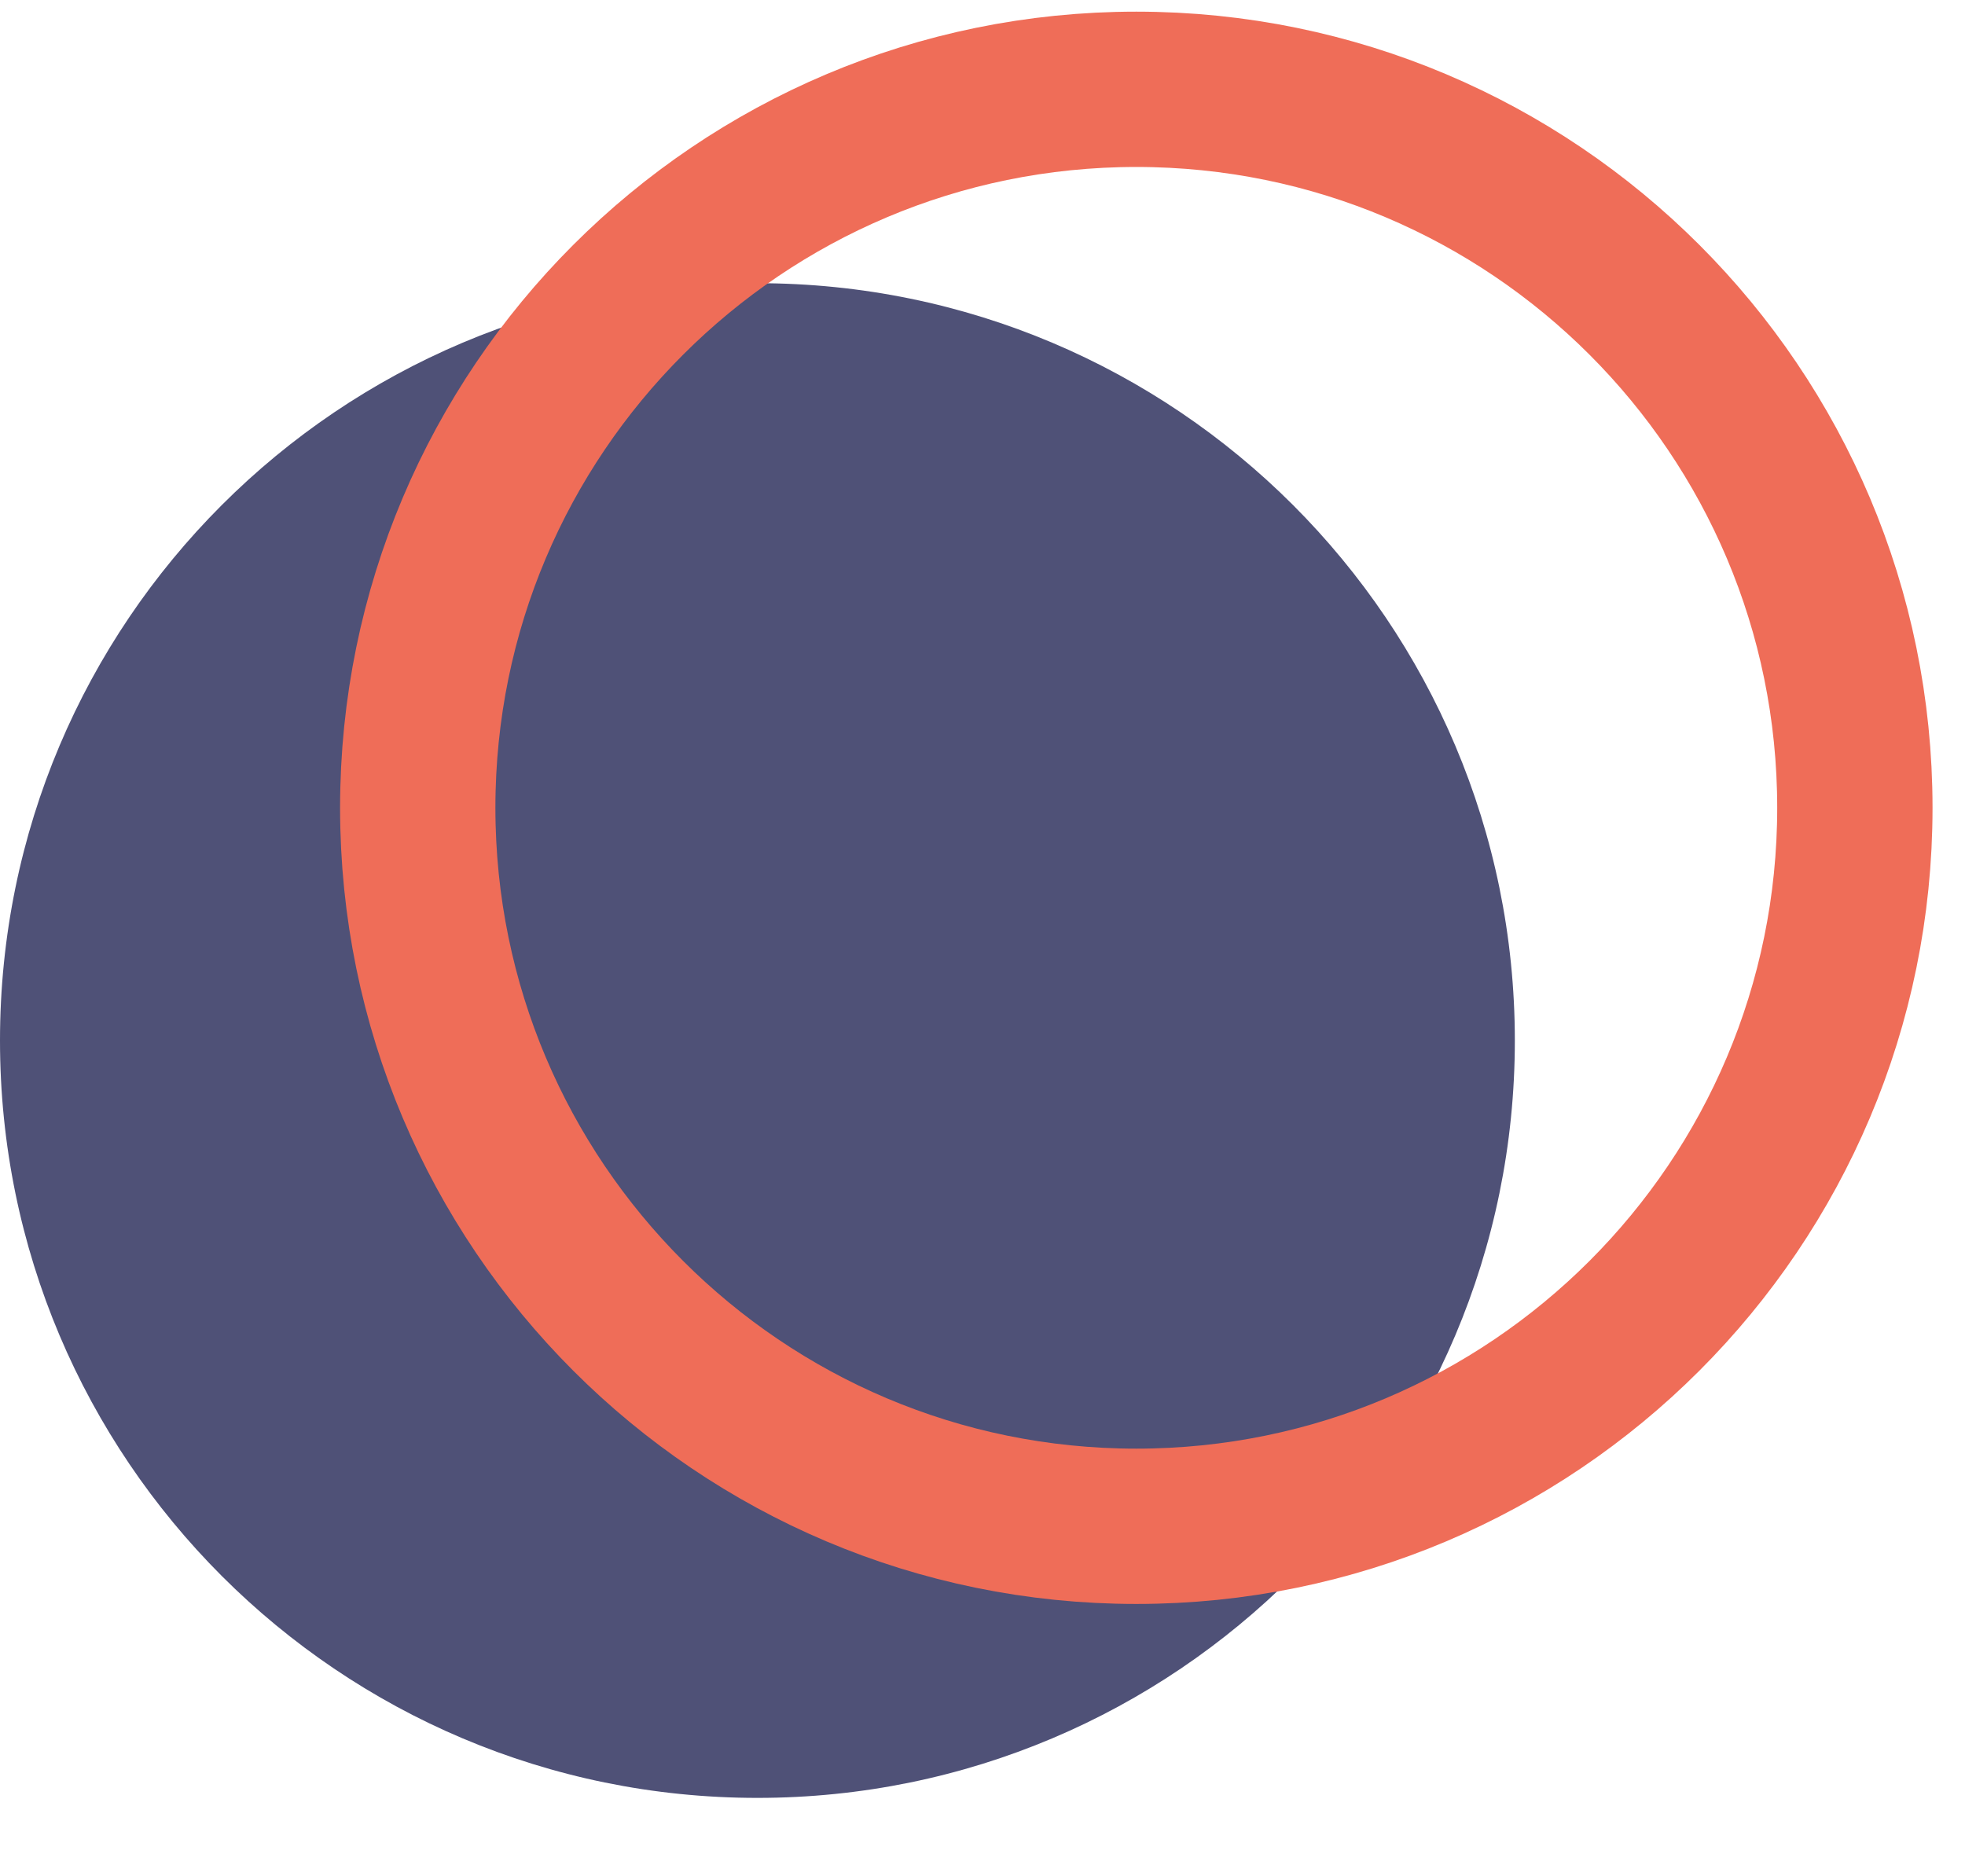
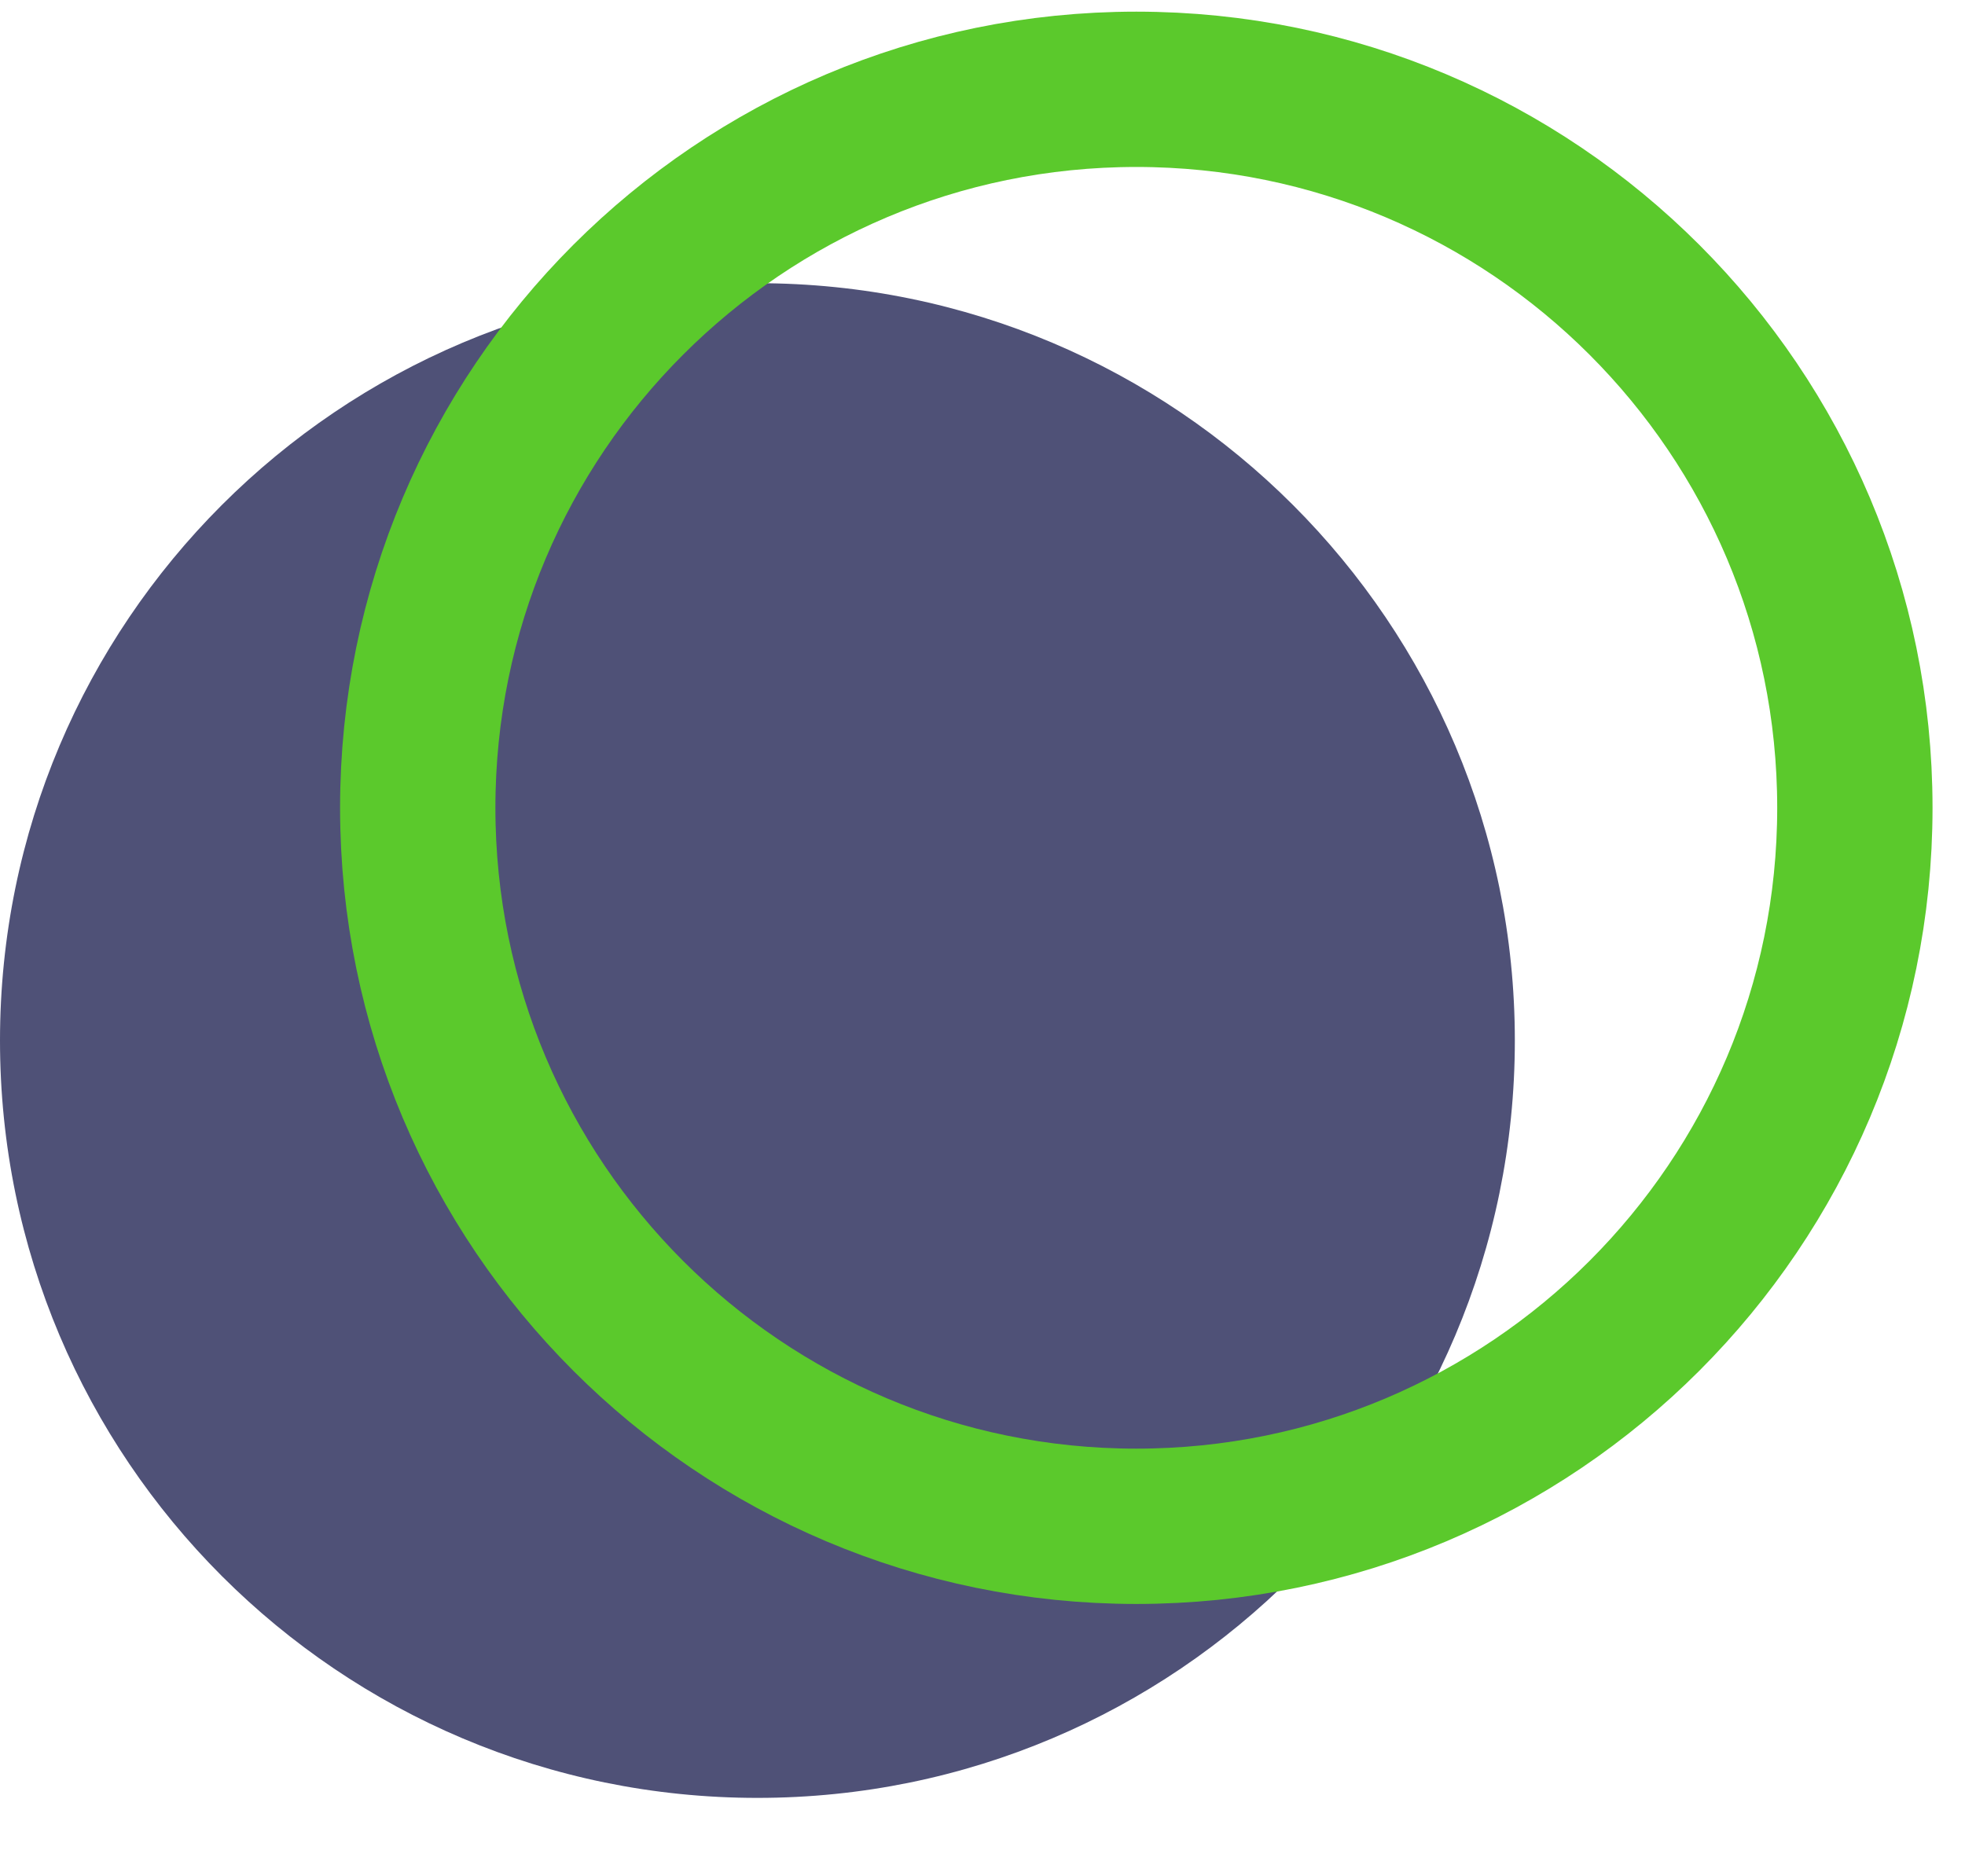
<svg xmlns="http://www.w3.org/2000/svg" width="22" height="21" viewBox="0 0 22 21" fill="none">
  <path d="M8.48 20.131C13.163 20.131 16.96 16.334 16.96 11.651C16.96 6.967 13.163 3.171 8.48 3.171C3.797 3.171 0 6.967 0 11.651C0 16.334 3.797 20.131 8.48 20.131Z" fill="#4F5177" />
-   <path d="M20.767 9.045C20.767 13.488 17.165 17.09 12.722 17.09C8.279 17.09 4.677 13.488 4.677 9.045C4.677 4.602 8.279 1 12.722 1C17.165 1 20.767 4.602 20.767 9.045Z" stroke="#EF6D58" stroke-width="1.739" />
+   <path d="M20.767 9.045C20.767 13.488 17.165 17.09 12.722 17.09C8.279 17.09 4.677 13.488 4.677 9.045C4.677 4.602 8.279 1 12.722 1C17.165 1 20.767 4.602 20.767 9.045Z" stroke="#5bc92c" stroke-width="1.739" />
</svg>
